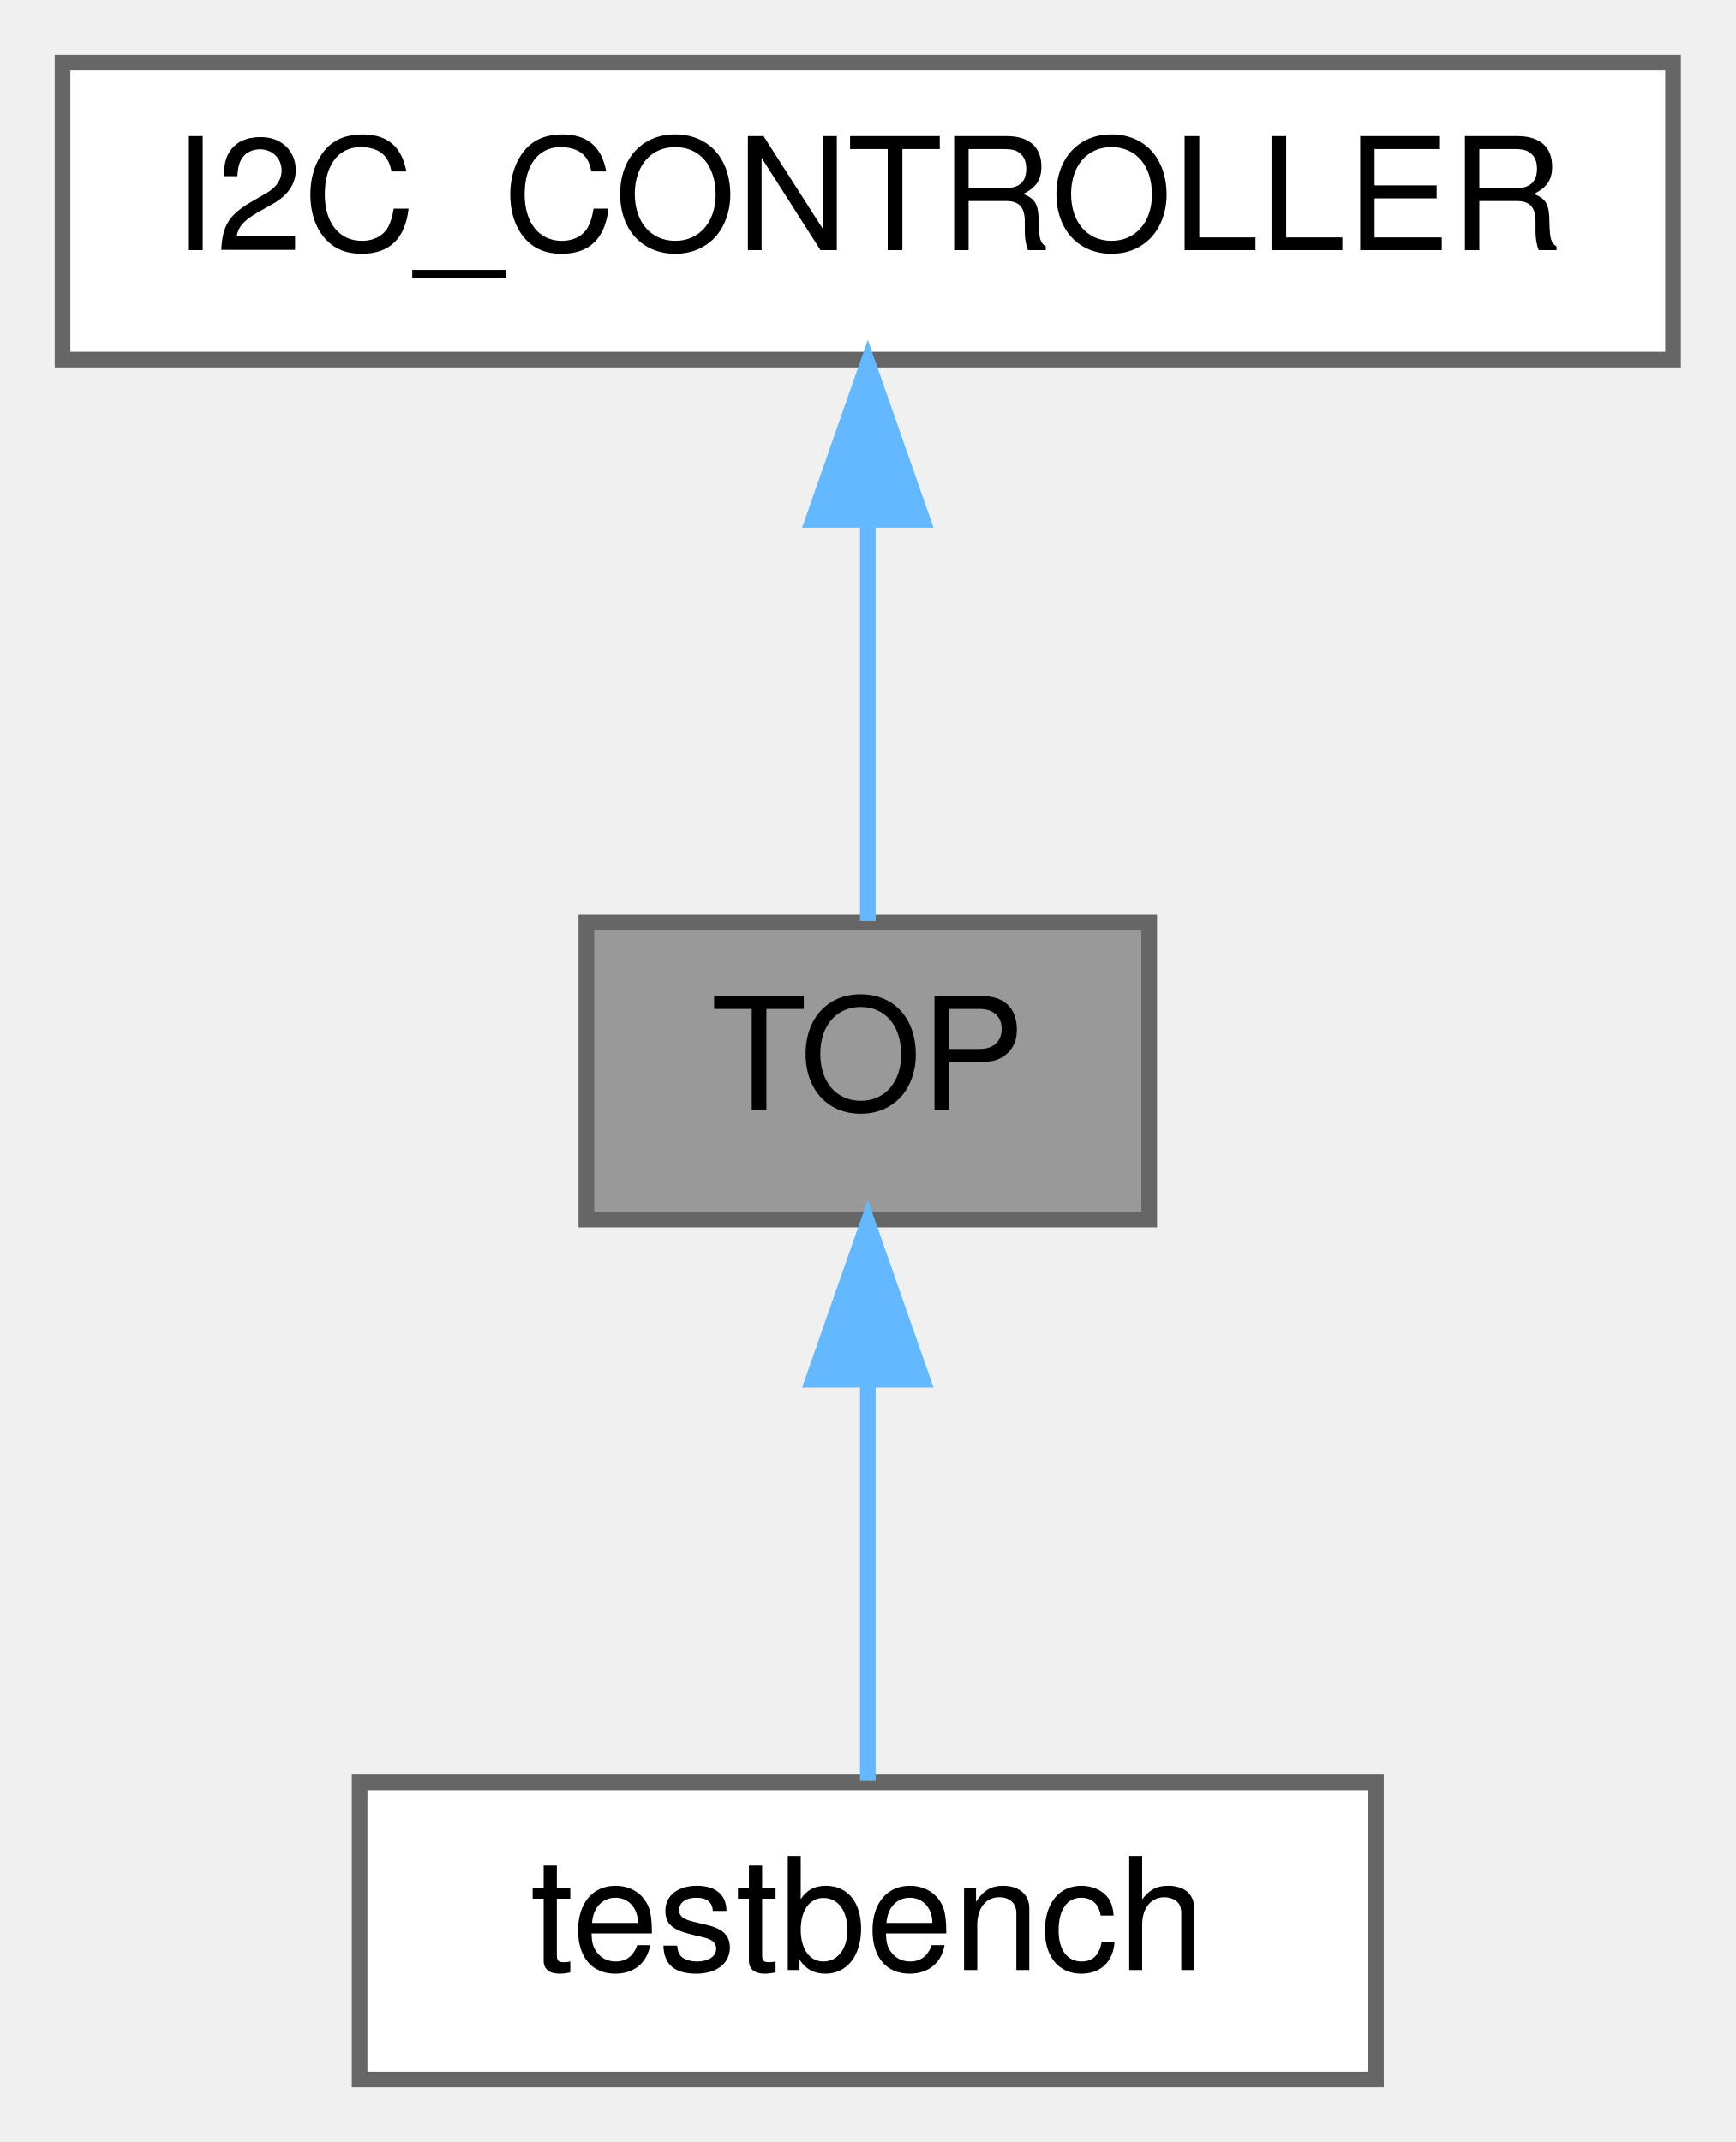
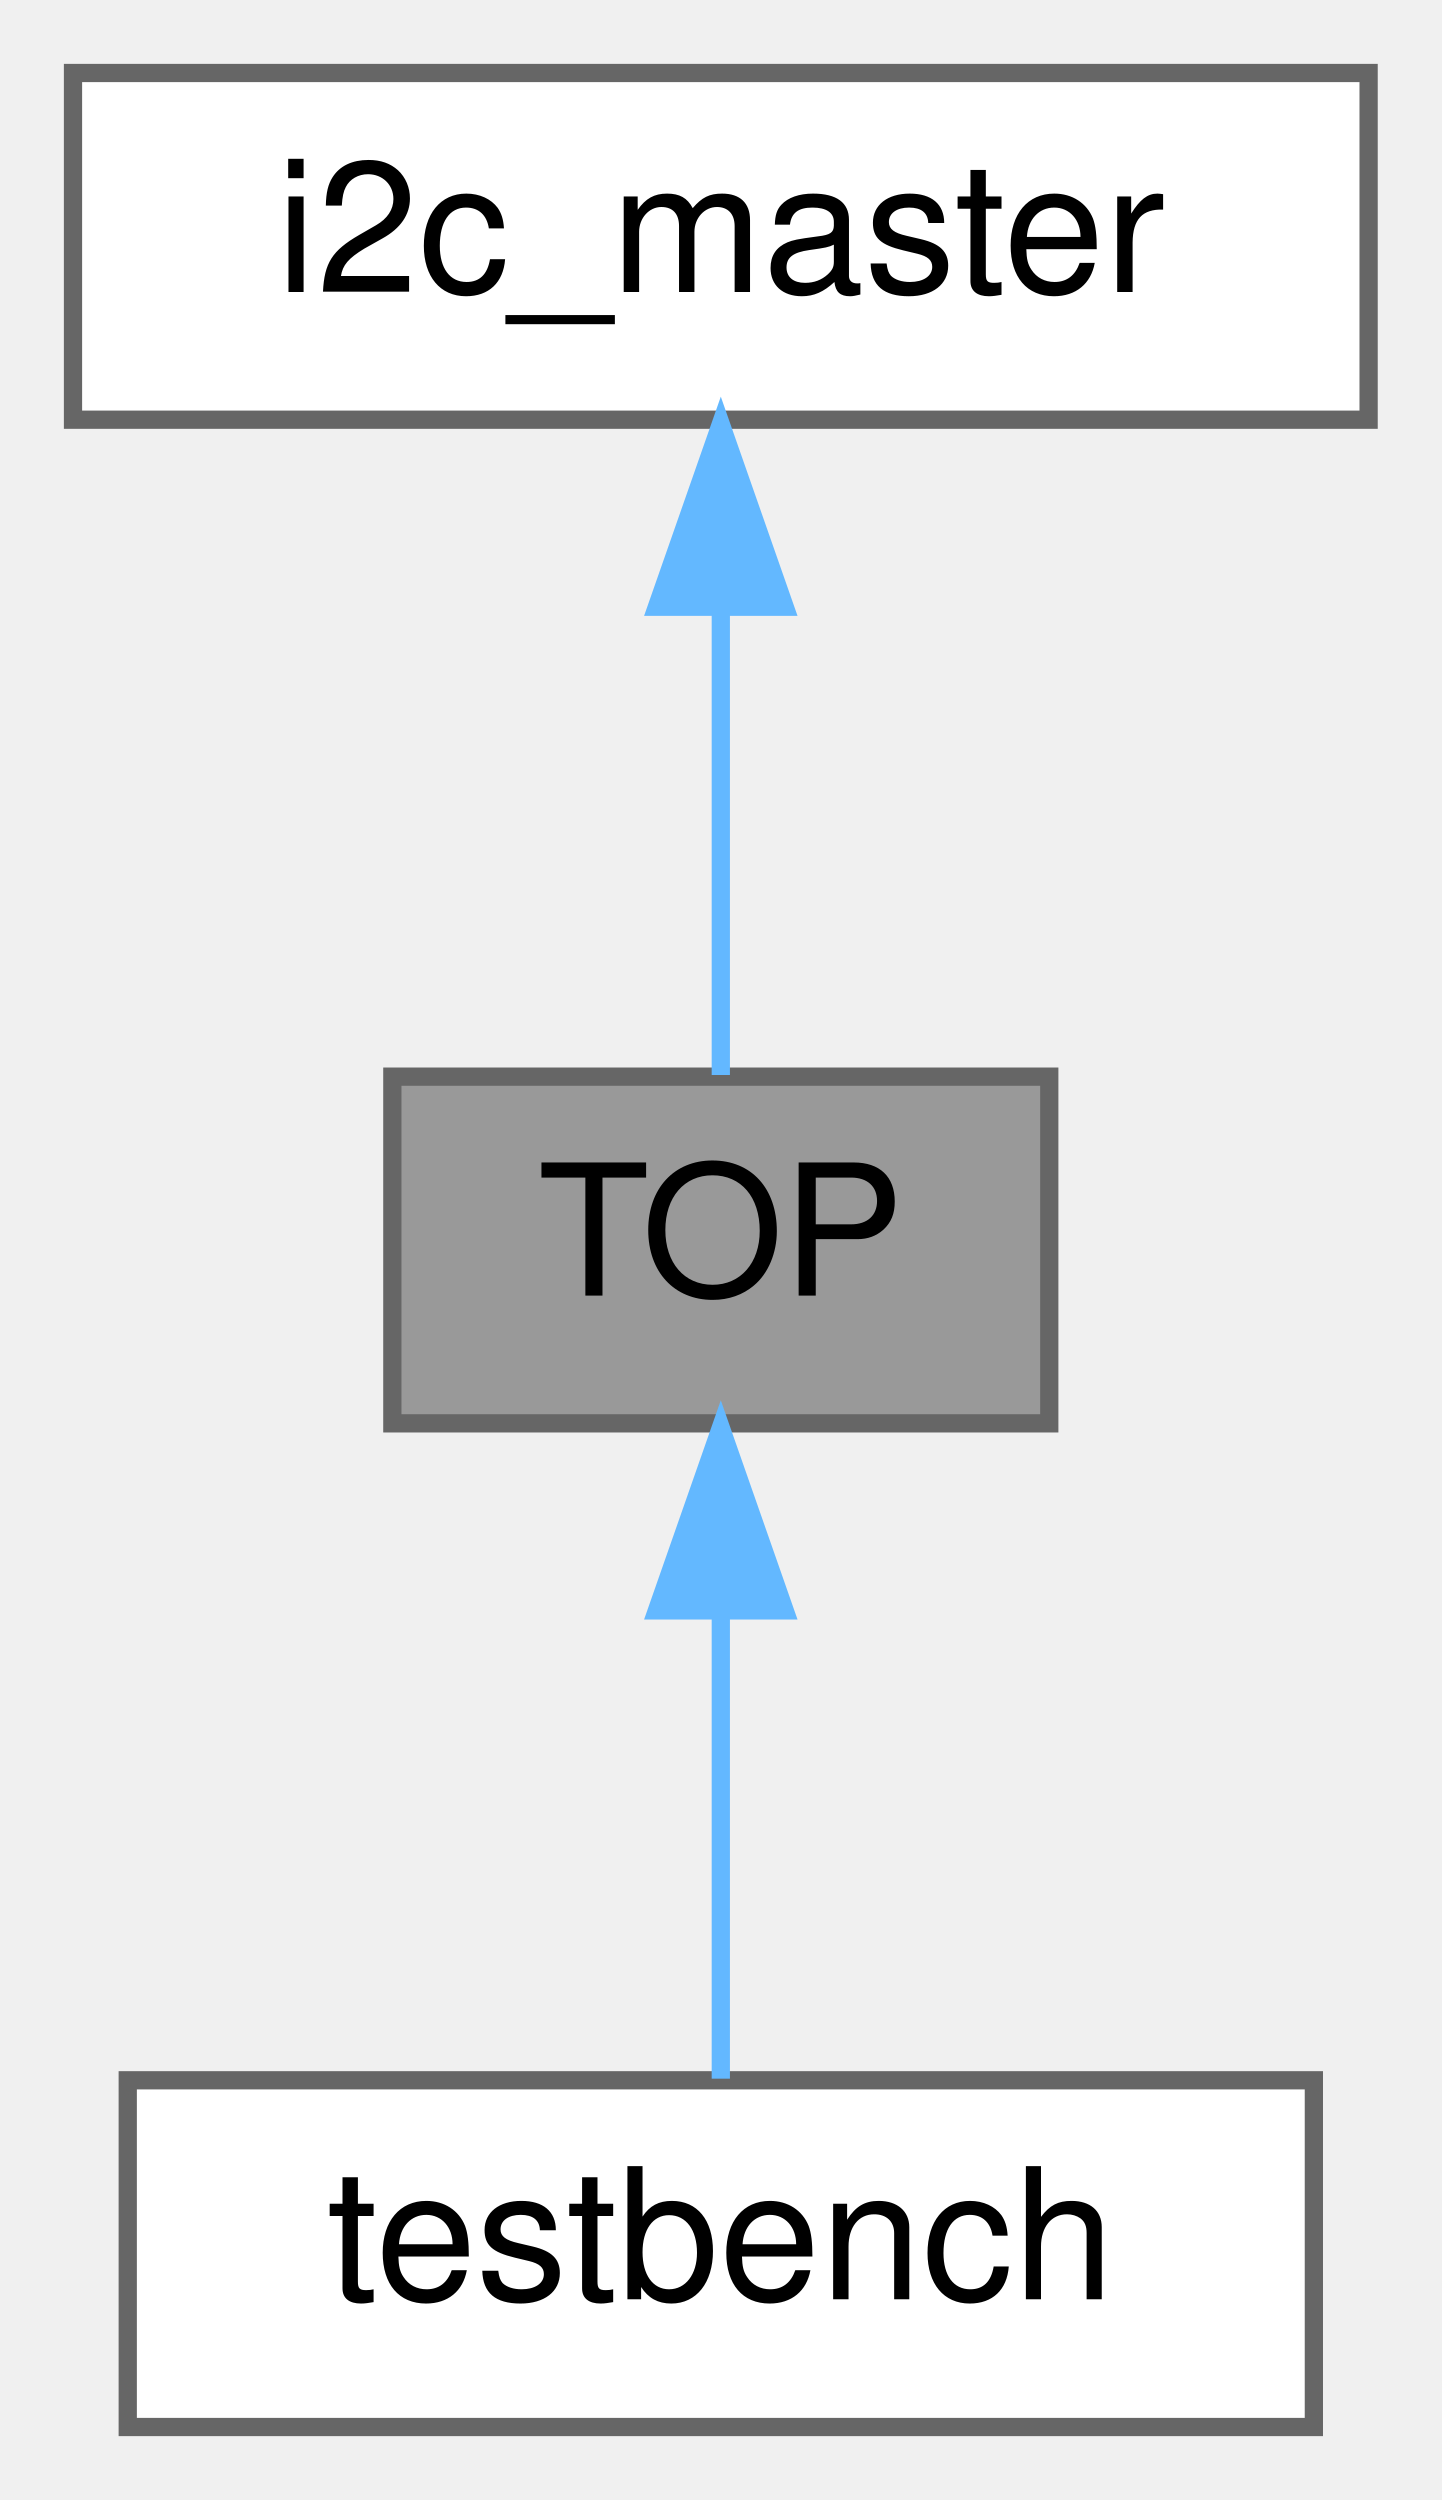
- <svg xmlns="http://www.w3.org/2000/svg" xmlns:xlink="http://www.w3.org/1999/xlink" width="111pt" height="137pt" viewBox="0.00 0.00 111.00 137.00">
+ <svg xmlns="http://www.w3.org/2000/svg" xmlns:xlink="http://www.w3.org/1999/xlink" width="79pt" height="137pt" viewBox="0.00 0.00 79.00 137.00">
  <g id="graph0" class="graph" transform="scale(1 1) rotate(0) translate(4 133)">
    <g id="Node000001" class="node">
      <g id="a_Node000001">
        <a xlink:title=" ">
-           <polygon fill="#999999" stroke="#666666" points="69.5,-74 33.5,-74 33.5,-55 69.5,-55 69.5,-74" />
-           <text text-anchor="middle" x="51.5" y="-62" font-family="Helvetica,sans-Serif" font-size="10.00">TOP</text>
+           <polygon fill="#999999" stroke="#666666" points="53.5,-74 17.5,-74 17.5,-55 53.5,-55 53.5,-74" />
+           <text text-anchor="middle" x="35.5" y="-62" font-family="Helvetica,sans-Serif" font-size="10.00">TOP</text>
        </a>
      </g>
    </g>
    <g id="Node000003" class="node">
      <g id="a_Node000003">
        <a xlink:href="classtestbench.html" target="_top" xlink:title=" ">
-           <polygon fill="white" stroke="#666666" points="84,-19 19,-19 19,0 84,0 84,-19" />
-           <text text-anchor="middle" x="51.5" y="-7" font-family="Helvetica,sans-Serif" font-size="10.00">testbench</text>
+           <polygon fill="white" stroke="#666666" points="68,-19 3,-19 3,0 68,0 68,-19" />
+           <text text-anchor="middle" x="35.5" y="-7" font-family="Helvetica,sans-Serif" font-size="10.00">testbench</text>
        </a>
      </g>
    </g>
    <g id="edge2_Node000001_Node000003" class="edge">
      <g id="a_edge2_Node000001_Node000003">
        <a xlink:title=" ">
-           <path fill="none" stroke="#63b8ff" d="M51.5,-44.66C51.5,-35.93 51.5,-25.99 51.5,-19.09" />
-           <polygon fill="#63b8ff" stroke="#63b8ff" points="48,-44.75 51.5,-54.75 55,-44.75 48,-44.75" />
+           <path fill="none" stroke="#63b8ff" d="M35.5,-44.66C35.5,-35.93 35.5,-25.99 35.5,-19.09" />
+           <polygon fill="#63b8ff" stroke="#63b8ff" points="32,-44.75 35.5,-54.75 39,-44.75 32,-44.75" />
        </a>
      </g>
    </g>
    <g id="Node000002" class="node">
      <g id="a_Node000002">
-         <a xlink:href="class_i2_c___c_o_n_t_r_o_l_l_e_r.html" target="_top" xlink:title=" ">
-           <polygon fill="white" stroke="#666666" points="103,-129 0,-129 0,-110 103,-110 103,-129" />
-           <text text-anchor="middle" x="51.5" y="-117" font-family="Helvetica,sans-Serif" font-size="10.00">I2C_CONTROLLER</text>
+         <a xlink:href="classi2c__master.html" target="_top" xlink:title=" ">
+           <polygon fill="white" stroke="#666666" points="71,-129 0,-129 0,-110 71,-110 71,-129" />
+           <text text-anchor="middle" x="35.5" y="-117" font-family="Helvetica,sans-Serif" font-size="10.00">i2c_master</text>
        </a>
      </g>
    </g>
    <g id="edge1_Node000001_Node000002" class="edge">
      <g id="a_edge1_Node000001_Node000002">
        <a xlink:title=" ">
-           <path fill="none" stroke="#63b8ff" d="M51.5,-99.66C51.5,-90.93 51.5,-80.99 51.5,-74.09" />
-           <polygon fill="#63b8ff" stroke="#63b8ff" points="48,-99.75 51.5,-109.75 55,-99.75 48,-99.75" />
+           <path fill="none" stroke="#63b8ff" d="M35.5,-99.66C35.5,-90.93 35.5,-80.99 35.5,-74.09" />
+           <polygon fill="#63b8ff" stroke="#63b8ff" points="32,-99.75 35.5,-109.75 39,-99.75 32,-99.75" />
        </a>
      </g>
    </g>
  </g>
</svg>
